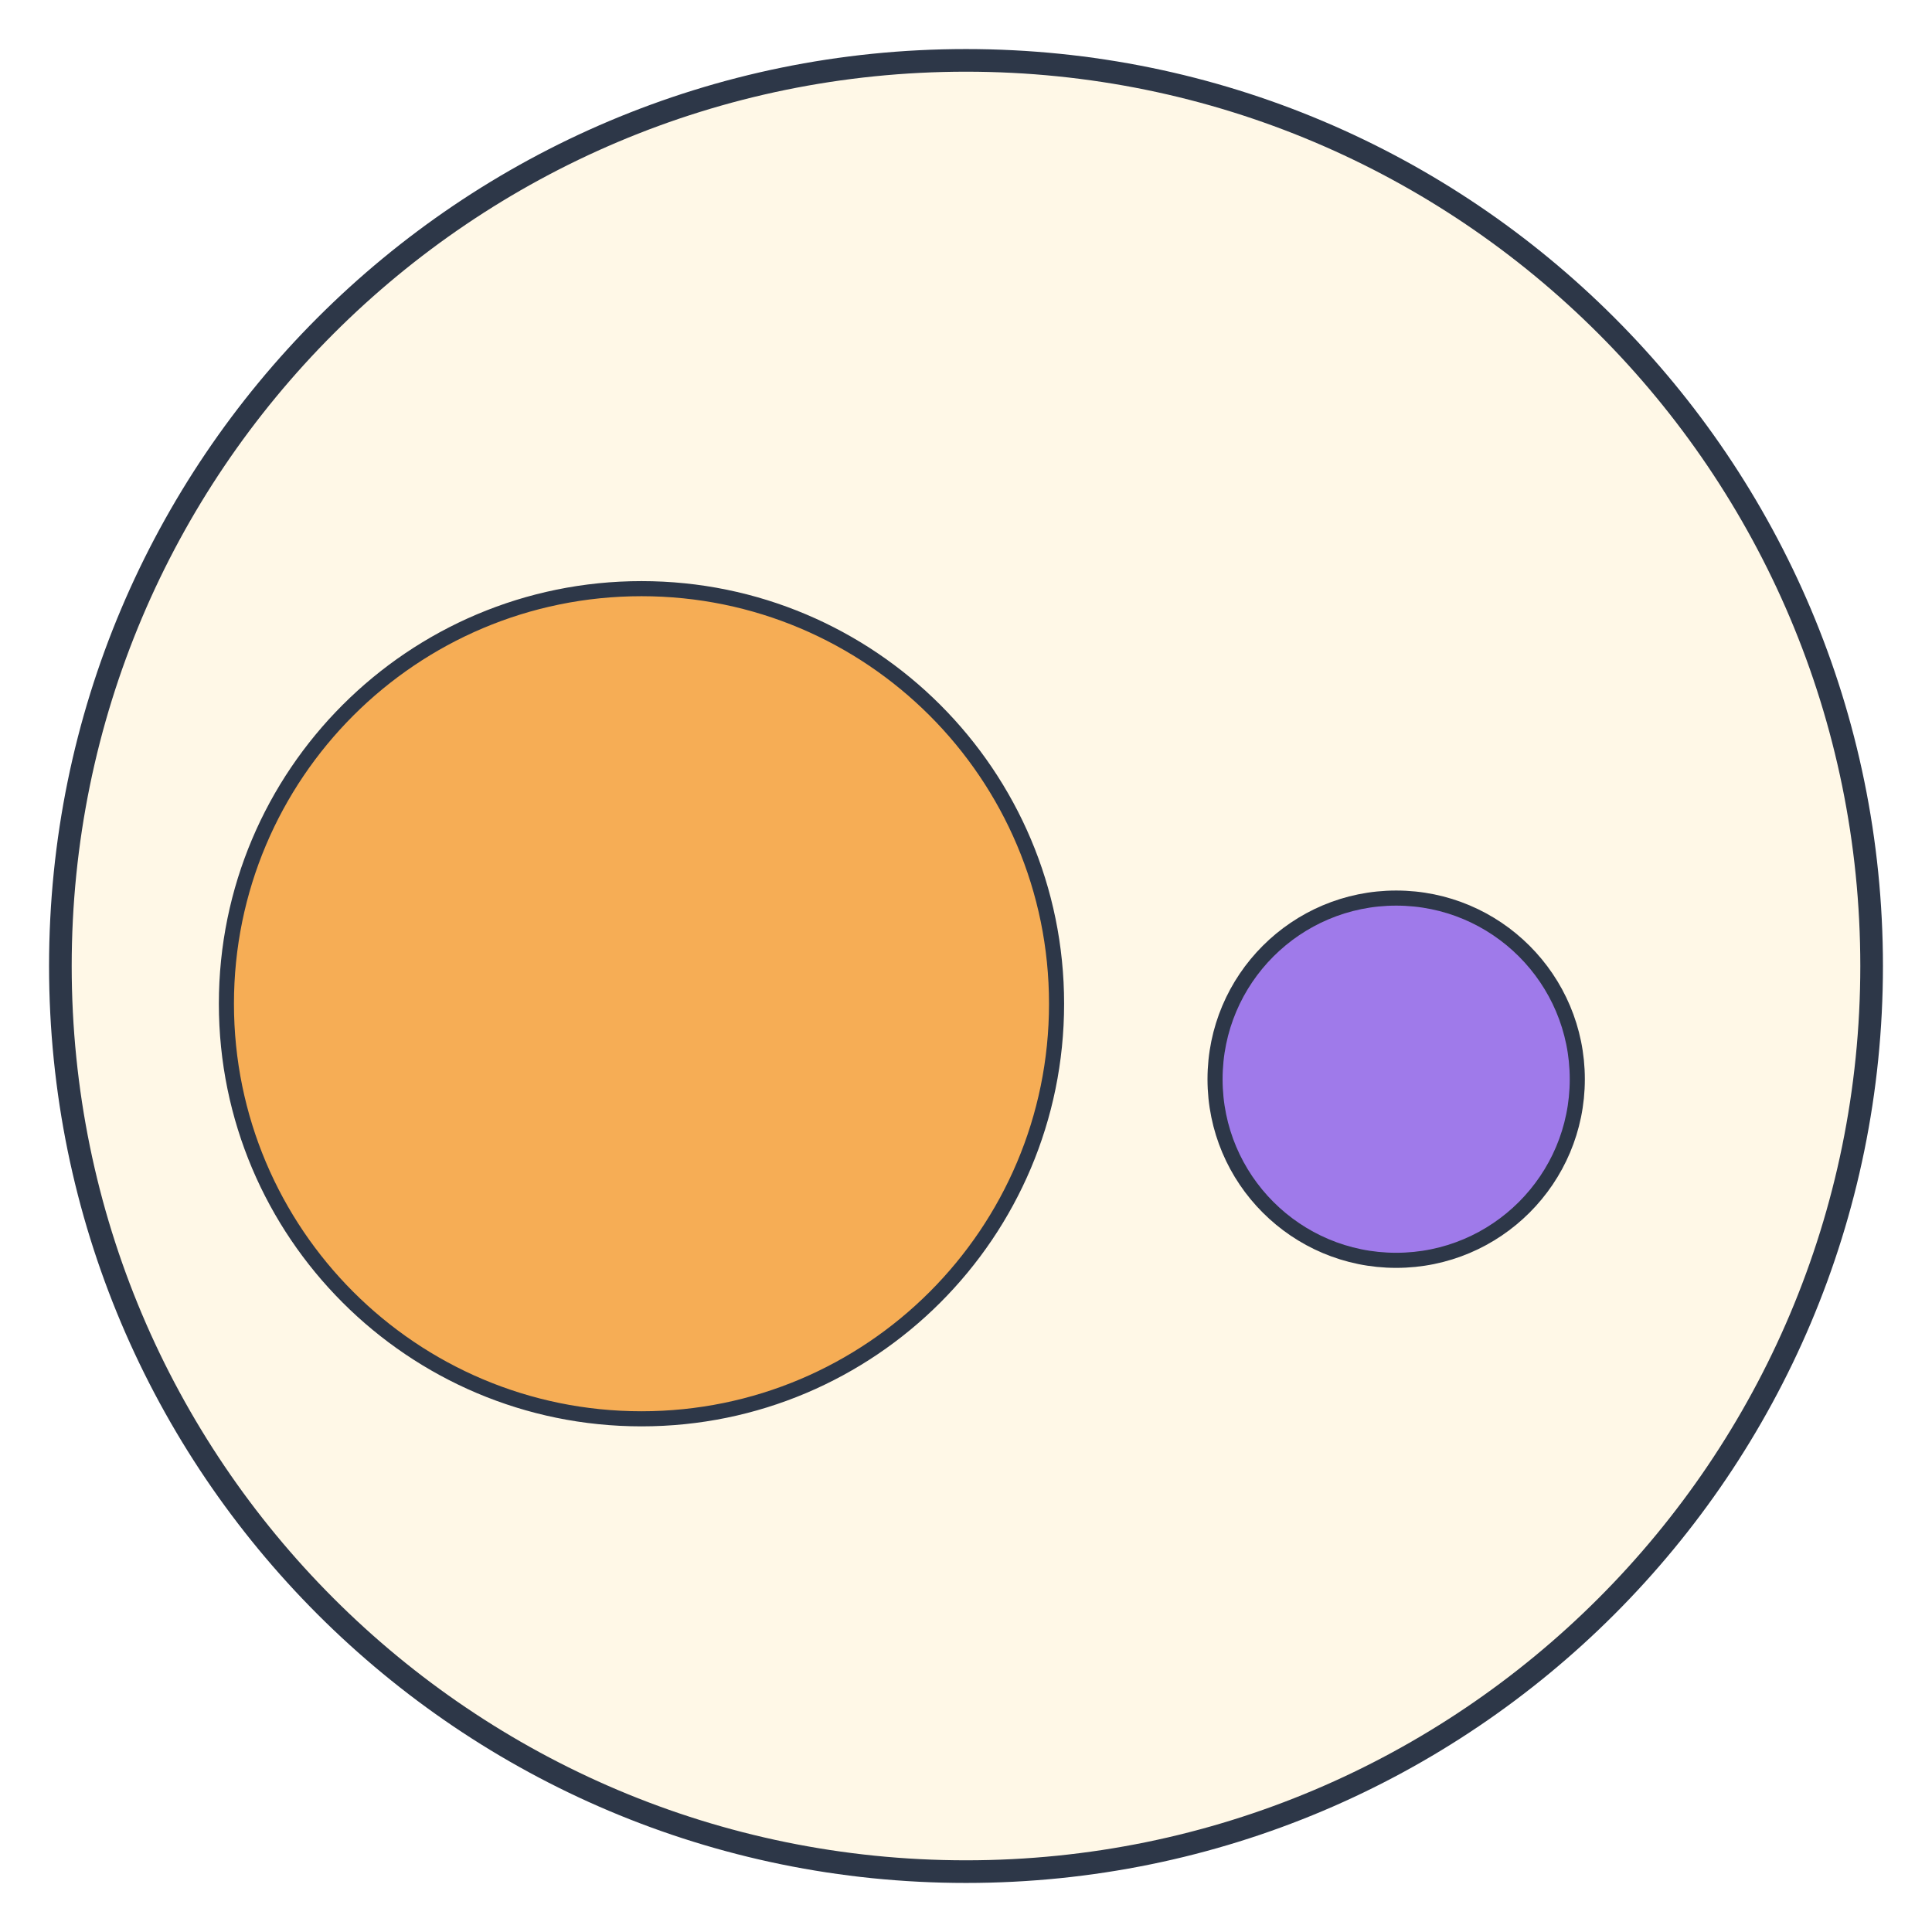
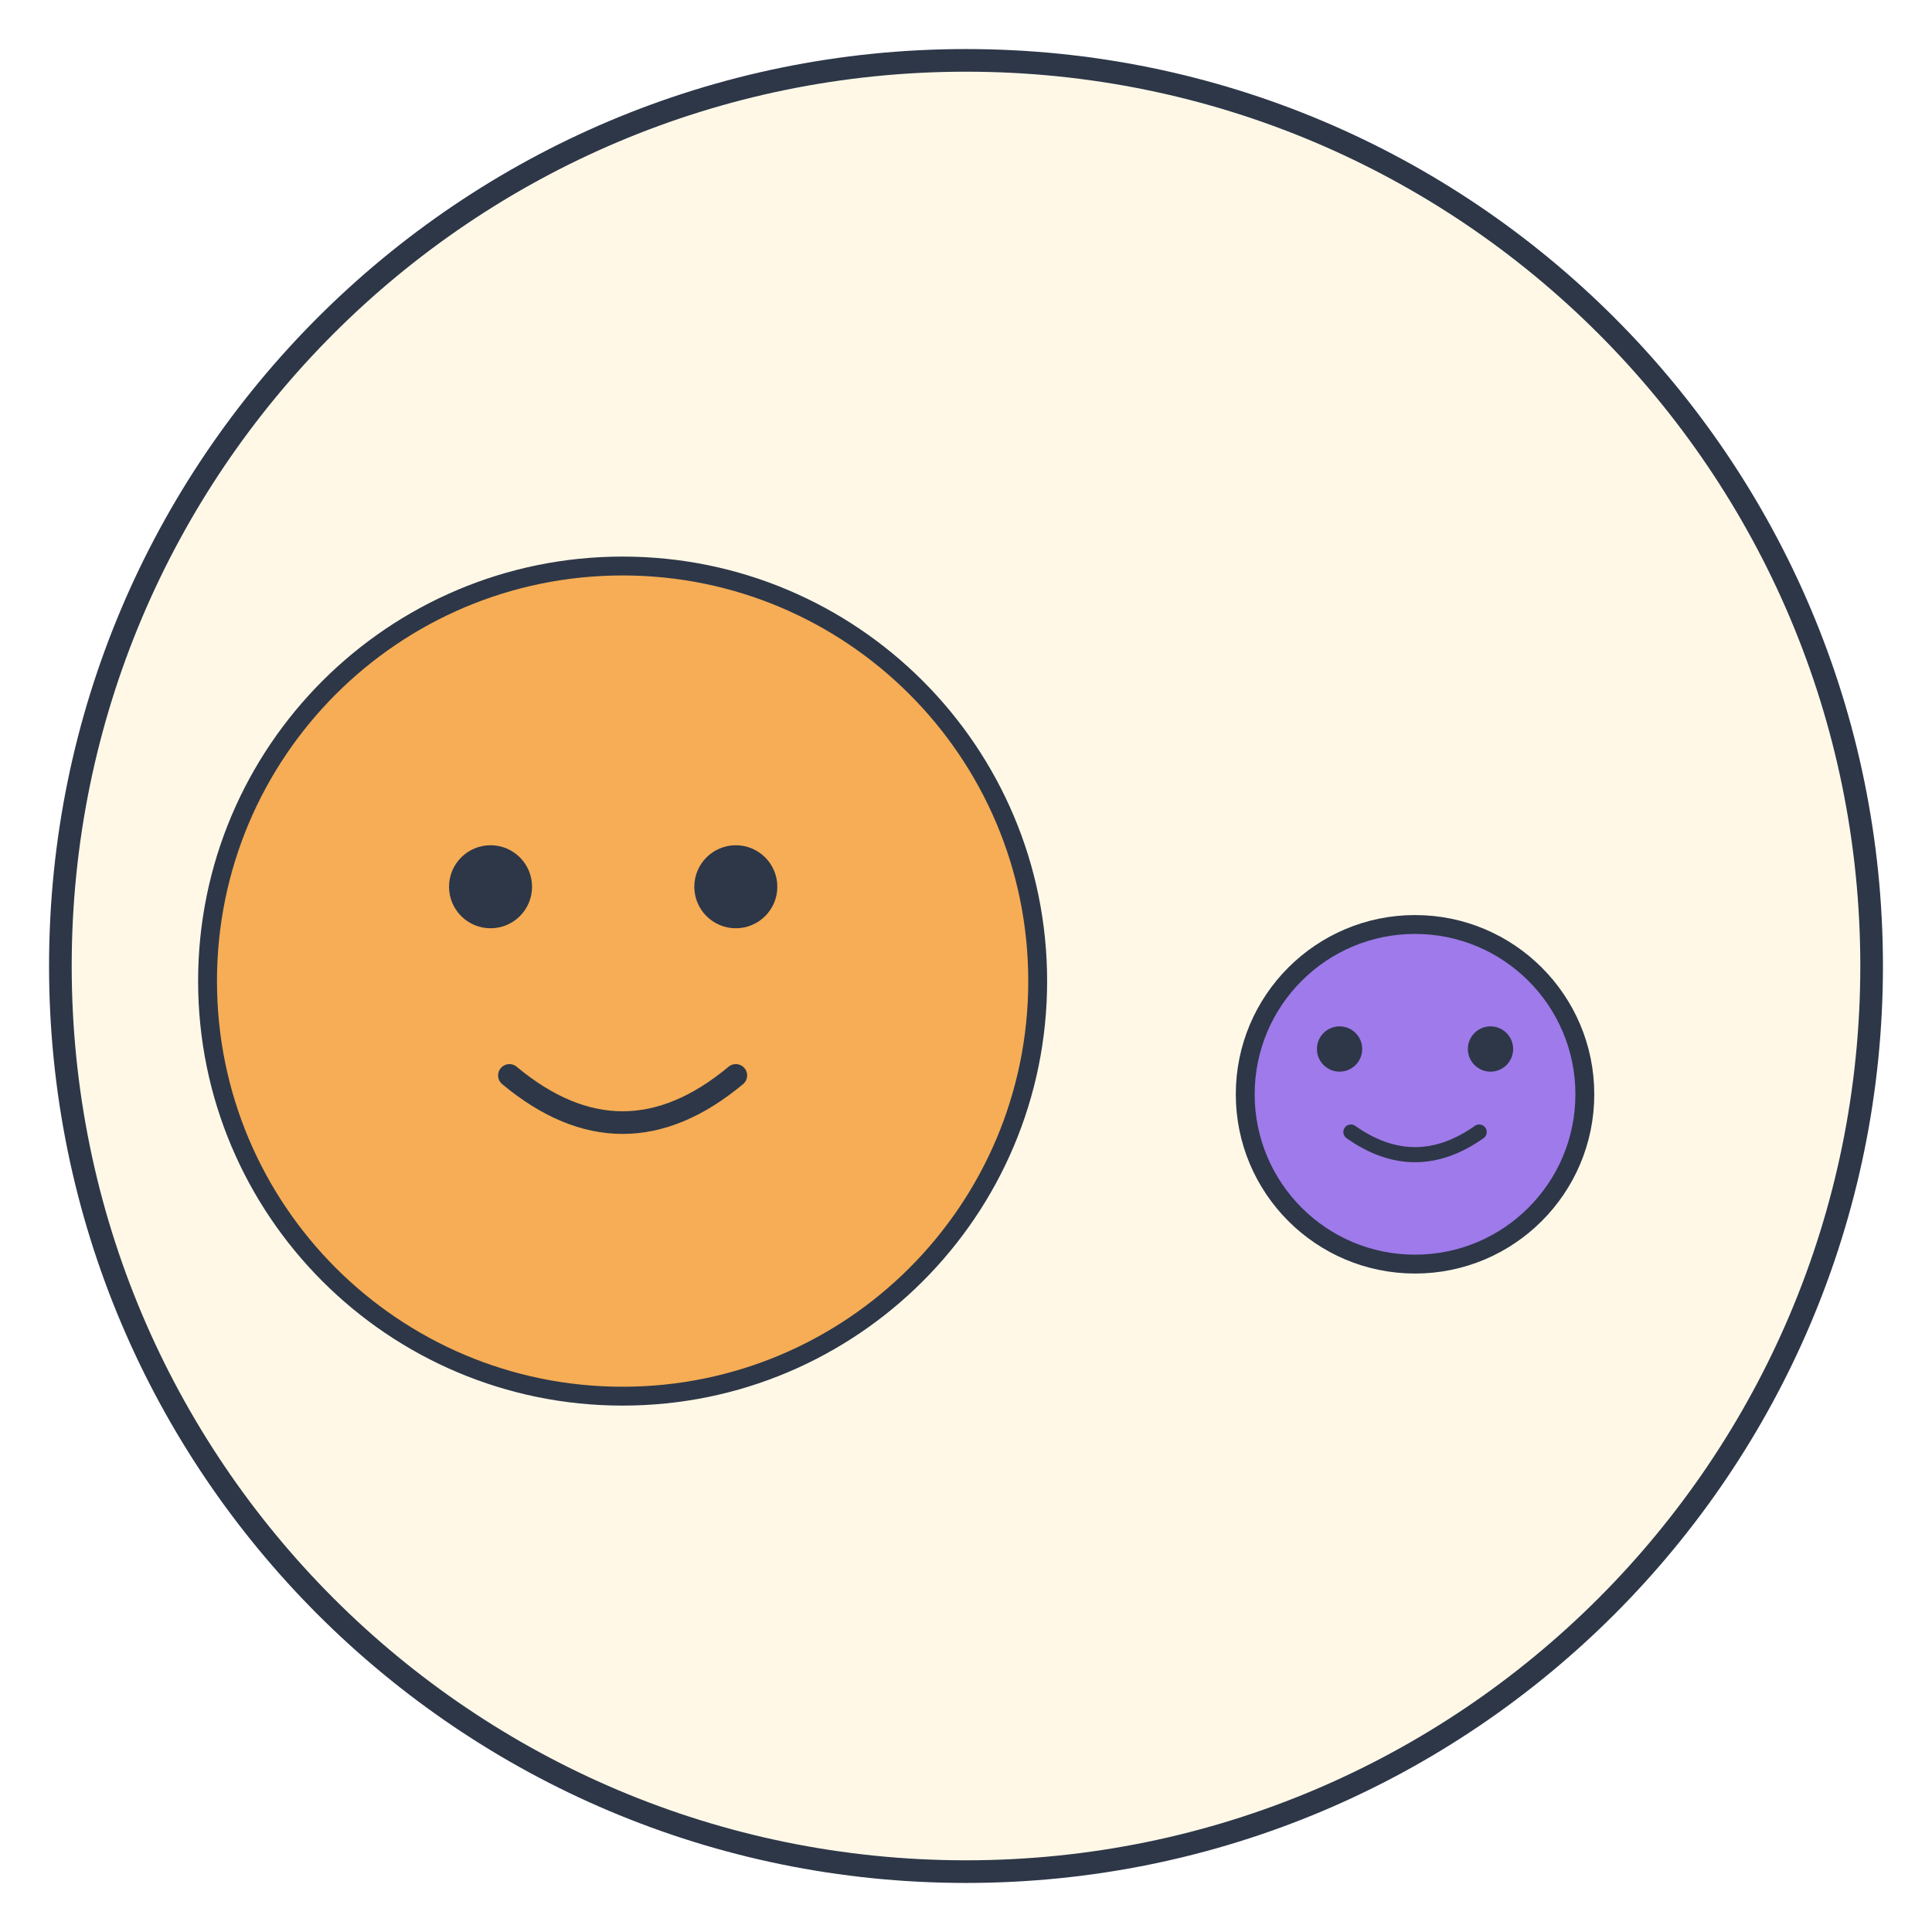
<svg xmlns="http://www.w3.org/2000/svg" viewBox="0 0 512 512">
  <circle cx="256" cy="256" r="240" fill="#FFF8E7" stroke="#2D3748" stroke-width="6" />
-   <circle cx="170" cy="266" r="110" fill="#F6AD55" stroke="#2D3748" stroke-width="4" />
-   <circle cx="370" cy="286" r="48" fill="#9F7AEA" stroke="#2D3748" stroke-width="4" />
+   <circle cx="165" cy="260" r="110" fill="#F6AD55" stroke="#2D3748" stroke-width="5" />
+   <circle cx="130" cy="235" r="11" fill="#2D3748" />
+   <circle cx="195" cy="235" r="11" fill="#2D3748" />
+   <path d="M 135 285 Q 165 310 195 285" fill="none" stroke="#2D3748" stroke-width="6" stroke-linecap="round" />
+   <circle cx="375" cy="290" r="45" fill="#9F7AEA" stroke="#2D3748" stroke-width="5" />
+   <circle cx="355" cy="278" r="6" fill="#2D3748" />
+   <circle cx="395" cy="278" r="6" fill="#2D3748" />
+   <path d="M 358 300 Q 375 312 392 300" fill="none" stroke="#2D3748" stroke-width="4" stroke-linecap="round" />
</svg>
